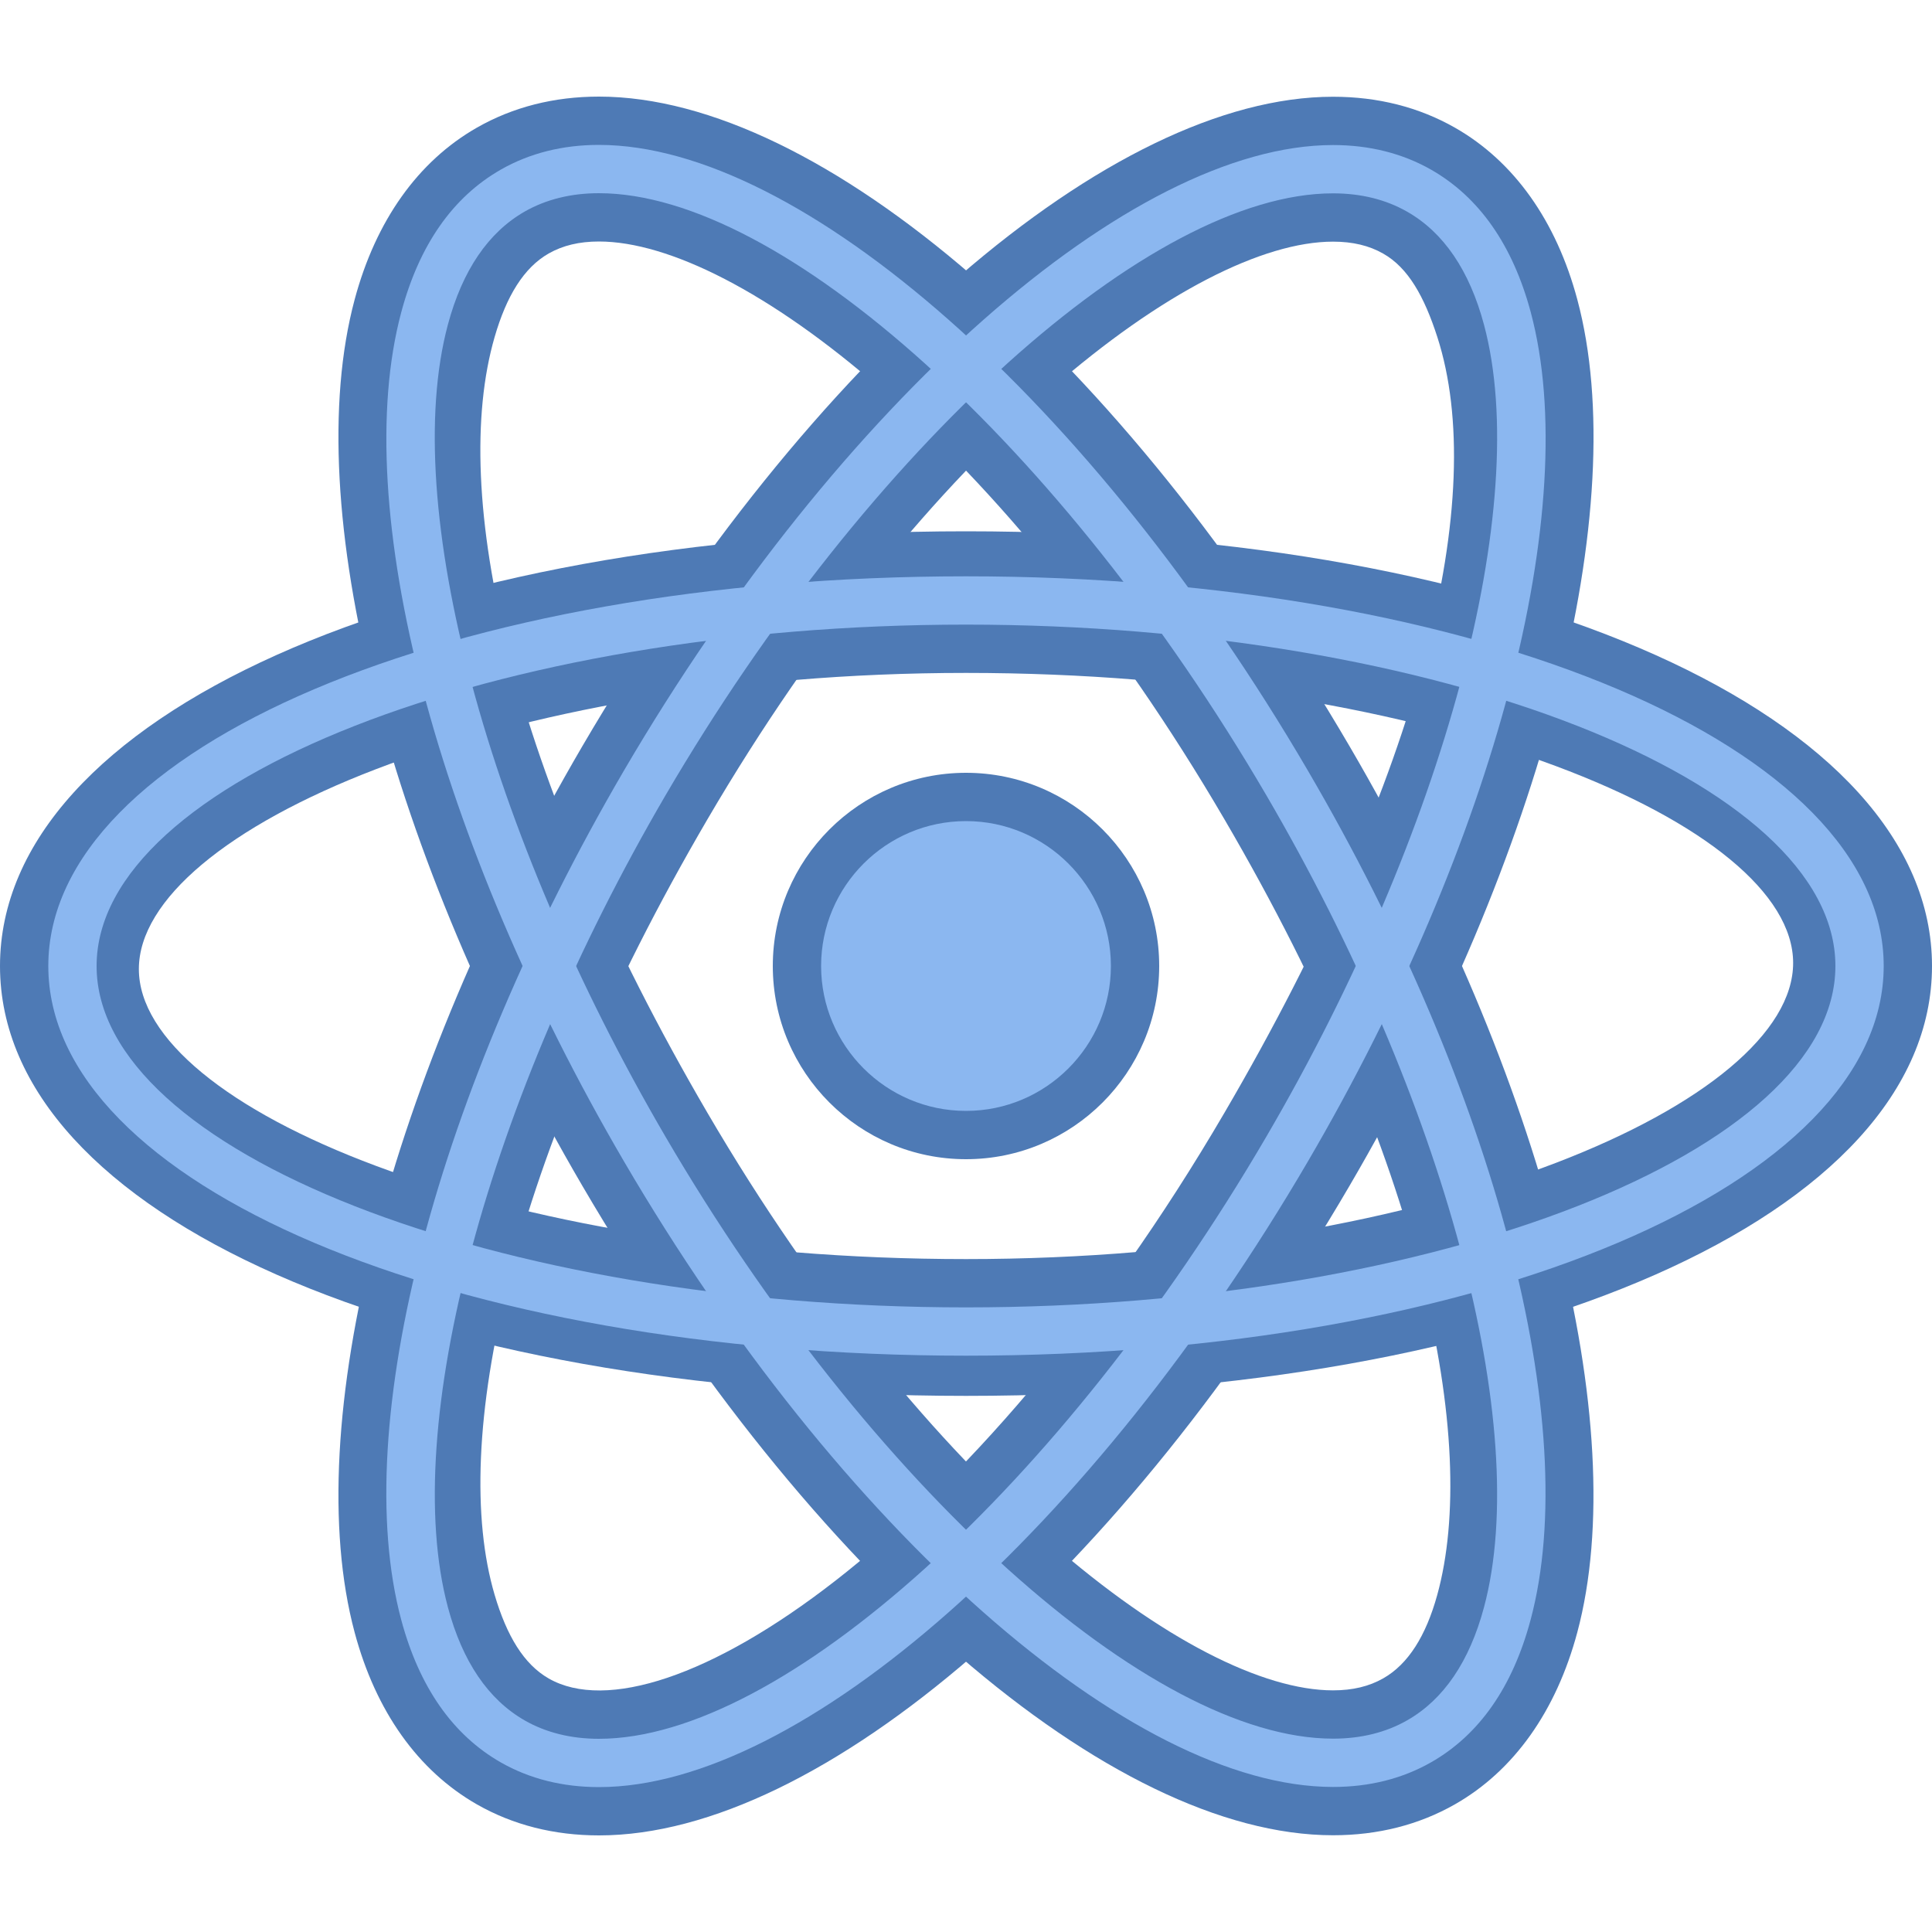
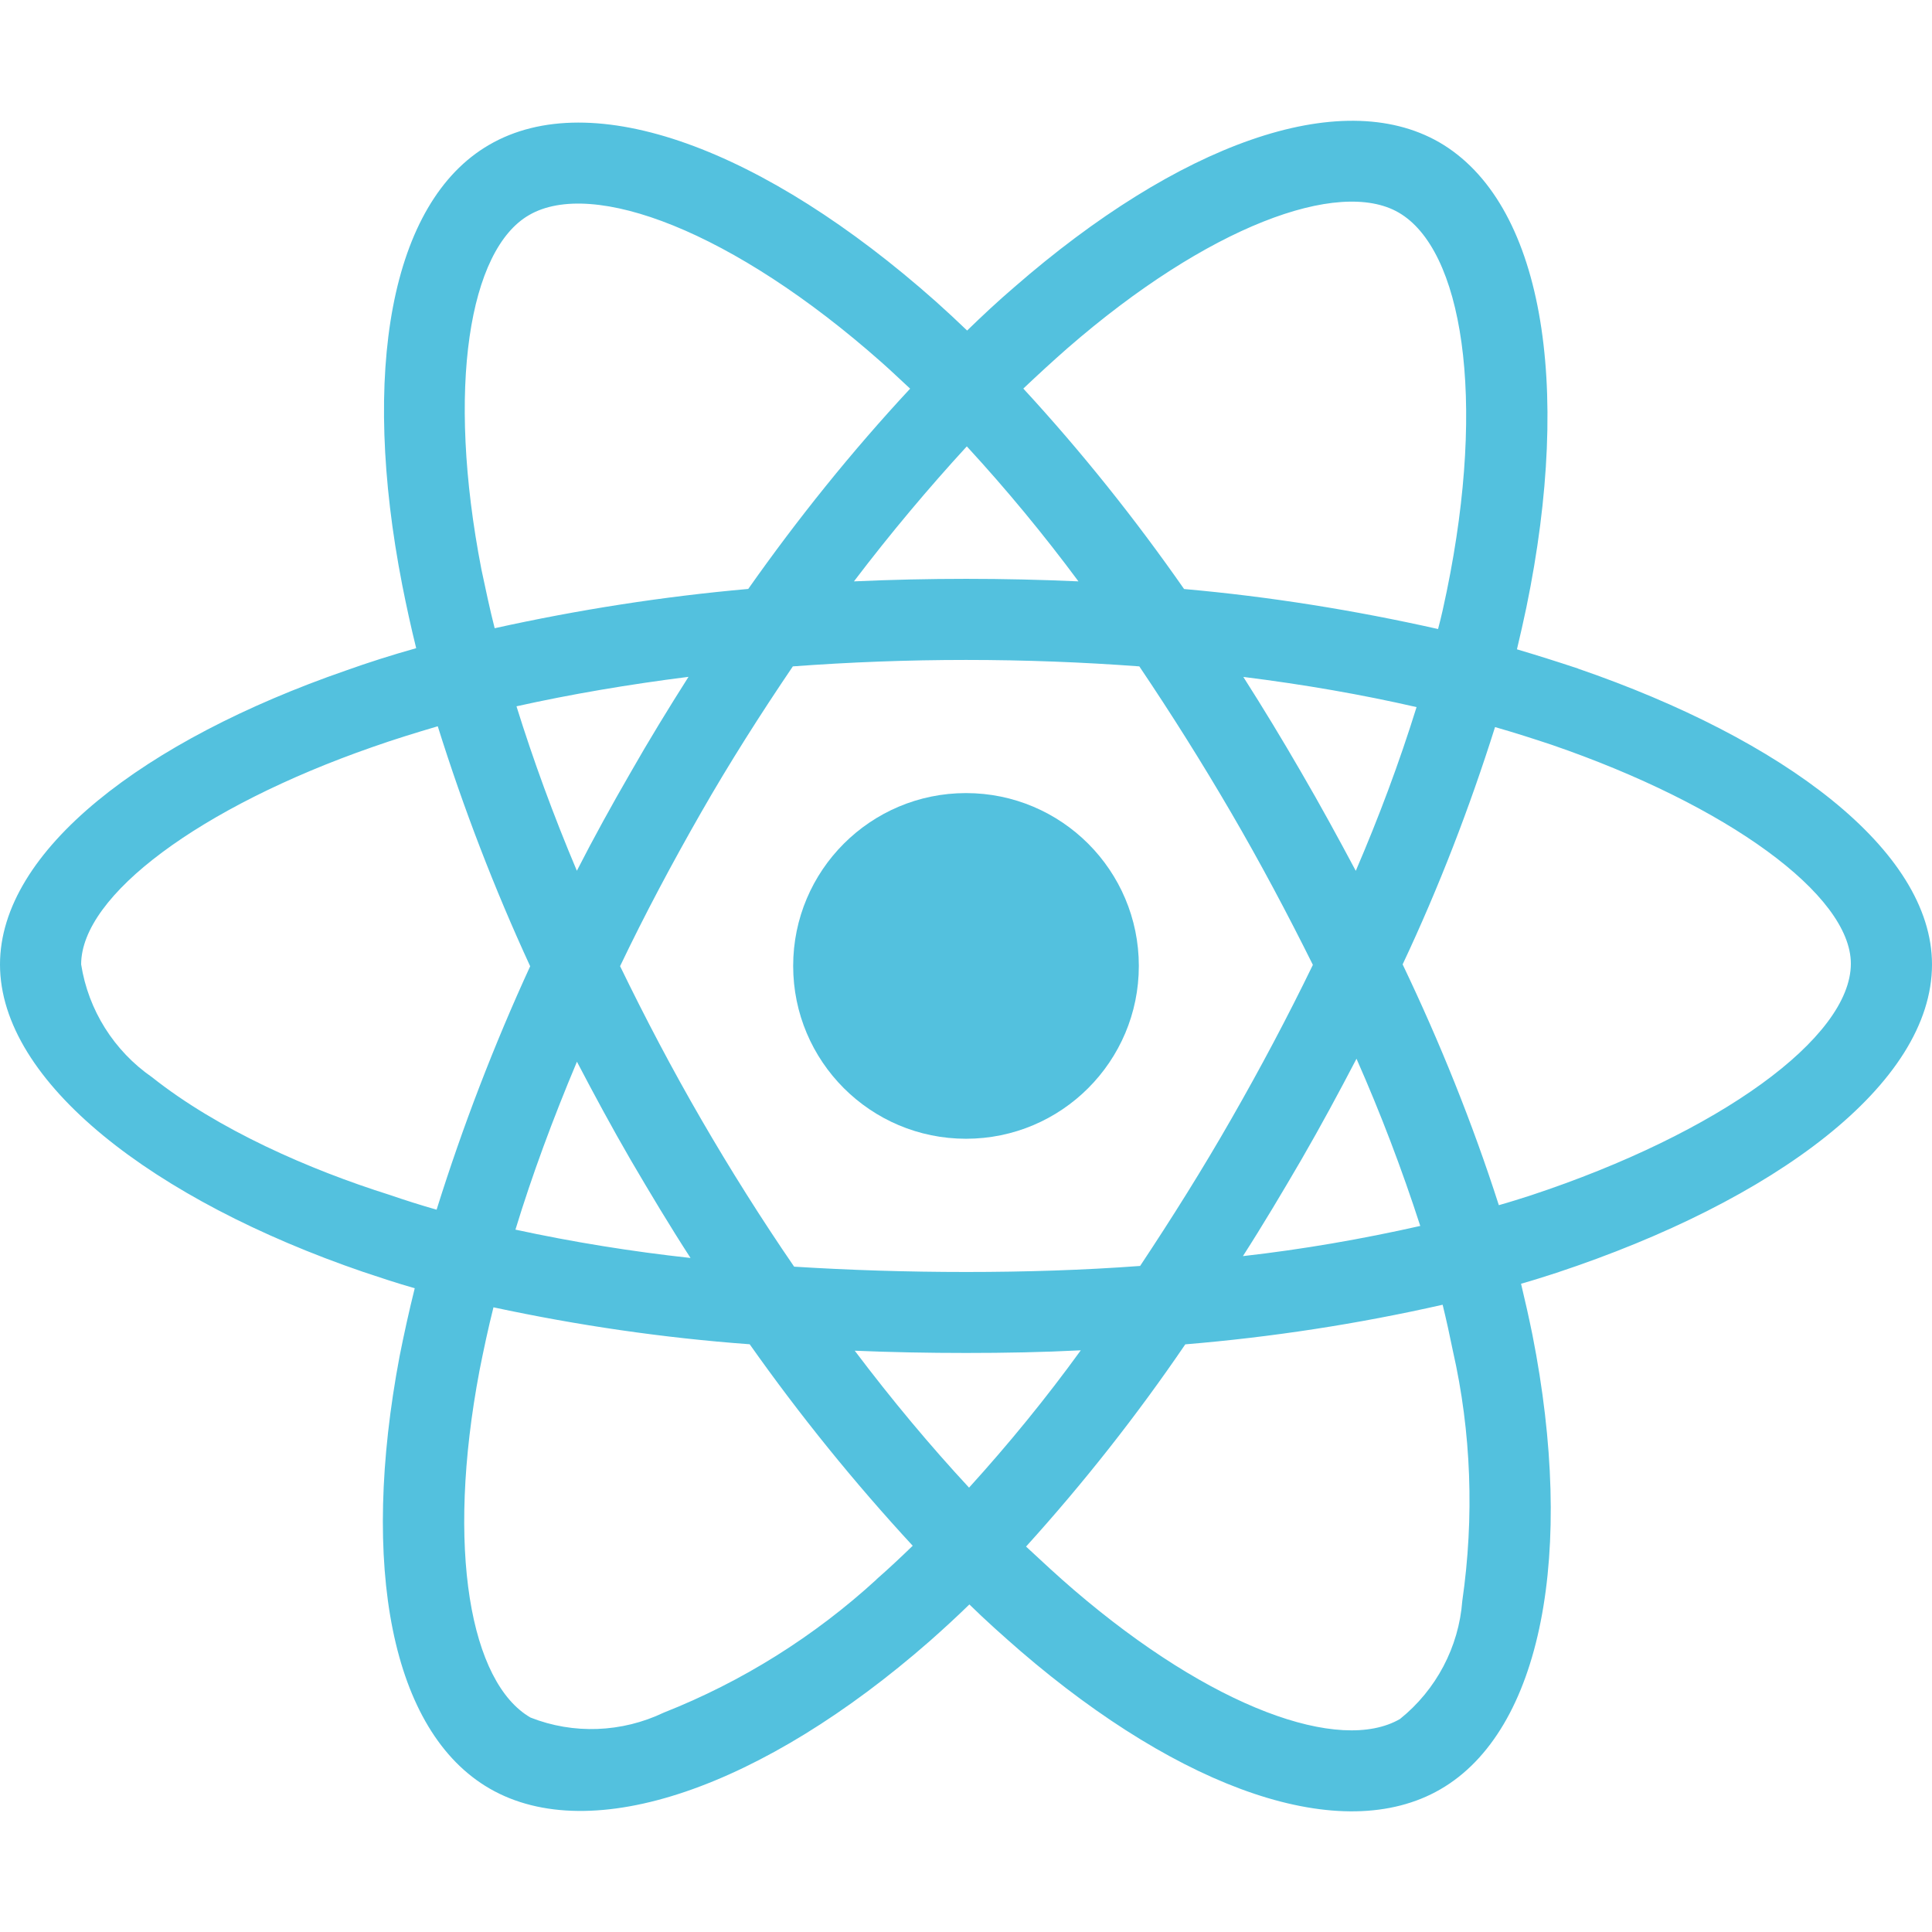
- <svg xmlns="http://www.w3.org/2000/svg" x="0px" y="0px" width="100" height="100" viewBox="0 0 40 40">
-   <path fill="#4e7ab5" d="M20,28.9C8.598,28.9,0,25.17,0,20s8.598-9,20-9s20,3.83,20,9S31.402,28.9,20,28.9z M20,13.932 c-9.729,0-17.125,3.266-17.125,6.131S10.271,26.068,20,26.068s17.125-3.266,17.125-6.131S29.729,13.932,20,13.932z" />
-   <path fill="#4e7ab5" d="M12.402,38C12.401,38,12.402,38,12.402,38c-0.931,0-1.781-0.216-2.528-0.642 c-1.22-0.697-2.095-1.928-2.532-3.562c-1.146-4.282,0.703-11.482,4.713-18.344C16.76,7.407,23.007,2.003,27.599,2.003 c0.93,0,1.78,0.216,2.527,0.642c1.218,0.695,2.094,1.925,2.531,3.558c1.147,4.282-0.703,11.483-4.715,18.345 C23.241,32.594,16.995,38,12.402,38z M27.599,5.003c-2.888,0-8.409,4.193-12.954,11.963c-4.123,7.056-5.332,12.909-4.404,16.054 c0.251,0.849,0.605,1.438,1.121,1.732c2.361,1.348,8.809-2.85,13.991-11.717c4.125-7.057,5.46-12.785,4.406-16.055 c-0.271-0.841-0.604-1.435-1.119-1.728C28.347,5.084,28.006,5.003,27.599,5.003z" />
-   <path fill="#4e7ab5" d="M27.599,37.997C27.599,37.997,27.599,37.997,27.599,37.997c-4.597-0.001-10.843-5.405-15.544-13.449 c-4.01-6.862-5.859-14.063-4.713-18.344C7.779,4.57,8.654,3.339,9.873,2.643C10.621,2.216,11.471,2,12.4,2 c4.595,0,10.84,5.406,15.542,13.452c4.011,6.861,5.86,14.062,4.714,18.345c-0.438,1.633-1.313,2.863-2.53,3.558 C29.379,37.781,28.528,37.997,27.599,37.997z M12.4,5c-0.407,0-0.747,0.082-1.04,0.248c-0.515,0.294-0.874,0.881-1.12,1.732 c-0.928,3.208,0.281,8.999,4.404,16.055c4.541,7.769,10.063,11.962,12.954,11.962l0,0c0.408,0,0.748-0.082,1.041-0.249 c0.514-0.292,0.883-0.876,1.118-1.728c0.867-3.146-0.281-9-4.405-16.055C20.811,9.194,15.29,5,12.4,5z" />
-   <path fill="#8bb7f0" d="M23.5,20c0,1.935-1.565,3.5-3.5,3.5s-3.5-1.565-3.5-3.5s1.565-3.5,3.5-3.5S23.5,18.065,23.5,20z" />
-   <path fill="#4e7ab5" d="M20,24c-2.206,0-4-1.794-4-4s1.794-4,4-4s4,1.794,4,4S22.206,24,20,24z M20,17c-1.654,0-3,1.346-3,3 s1.346,3,3,3s3-1.346,3-3S21.654,17,20,17z" />
-   <path fill="#8bb7f0" d="M20,28.068C9.346,28.068,1,24.524,1,20s8.346-8.068,19-8.068S39,15.476,39,20 S30.654,28.068,20,28.068z M20,12.932c-9.757,0-18,3.237-18,7.068s8.243,7.068,18,7.068S38,23.832,38,20S29.757,12.932,20,12.932z" />
-   <path fill="#8bb7f0" d="M12.402,37C12.401,37,12.402,37,12.402,37c-0.755,0-1.438-0.172-2.033-0.511 c-0.996-0.569-1.689-1.562-2.062-2.952c-1.081-4.037,0.729-10.938,4.61-17.581C17.379,8.33,23.416,3.003,27.599,3.003 c0.754,0,1.438,0.172,2.032,0.511c0.995,0.568,1.688,1.56,2.061,2.948c1.081,4.037-0.729,10.938-4.612,17.582 C22.621,31.672,16.586,37,12.402,37z M27.599,4.003c-3.784,0-9.595,5.239-13.817,12.458c-3.695,6.325-5.507,13.083-4.508,16.818 c0.301,1.123,0.836,1.91,1.592,2.342C11.307,35.872,11.823,36,12.401,36c3.785,0,9.595-5.24,13.814-12.461 c3.697-6.326,5.51-13.085,4.509-16.818c-0.3-1.121-0.835-1.908-1.59-2.338C28.693,4.131,28.177,4.003,27.599,4.003z" />
-   <g>
-     <path fill="#8bb7f0" d="M27.599,36.997C27.599,36.997,27.599,36.997,27.599,36.997c-4.187-0.001-10.224-5.327-14.681-12.953 C9.036,17.401,7.227,10.5,8.308,6.463c0.372-1.39,1.065-2.383,2.062-2.952C10.964,3.172,11.647,3,12.4,3 c4.185,0,10.221,5.328,14.679,12.956c3.883,6.642,5.692,13.543,4.61,17.582c-0.371,1.389-1.064,2.381-2.059,2.948 C29.036,36.825,28.353,36.997,27.599,36.997z M12.4,4c-0.577,0-1.094,0.128-1.535,0.379c-0.756,0.432-1.291,1.219-1.592,2.342 c-0.999,3.734,0.813,10.493,4.508,16.818C18,30.757,23.812,35.996,27.599,35.997l0,0c0.578,0,1.095-0.128,1.536-0.38 c0.754-0.43,1.289-1.217,1.589-2.338c1-3.735-0.812-10.494-4.508-16.818C21.996,9.241,16.187,4,12.4,4z" />
-   </g>
+ <svg xmlns="http://www.w3.org/2000/svg" x="0px" y="0px" width="100" height="100" viewBox="0 0 24 24">
+   <circle cx="12" cy="11.999" r="2.147" fill="#53C1DE" />
+   <path fill="#53C1DE" d="M4.514,15.801c0.211,0.07,0.422,0.141,0.638,0.202c-0.07,0.281-0.131,0.558-0.188,0.844 c-0.492,2.602-0.108,4.664,1.12,5.372c1.266,0.731,3.394-0.019,5.466-1.833c0.164-0.145,0.328-0.295,0.492-0.455 c0.206,0.202,0.422,0.394,0.637,0.581c2.006,1.725,3.989,2.423,5.213,1.716c1.266-0.731,1.678-2.948,1.144-5.648 c-0.042-0.206-0.089-0.417-0.141-0.633c0.15-0.042,0.295-0.089,0.441-0.136C22.041,14.916,24,13.467,24,11.981 c0-1.42-1.847-2.798-4.397-3.675V8.305c-0.253-0.084-0.506-0.164-0.759-0.239c0.042-0.173,0.08-0.347,0.117-0.52 c0.577-2.794,0.197-5.038-1.083-5.779c-1.233-0.708-3.244,0.028-5.278,1.8c-0.202,0.173-0.398,0.356-0.586,0.539 c-0.127-0.122-0.258-0.244-0.389-0.361C9.492,1.851,7.355,1.054,6.075,1.8C4.847,2.513,4.481,4.627,4.997,7.269 c0.052,0.263,0.108,0.52,0.173,0.783C4.87,8.136,4.575,8.23,4.298,8.329C1.795,9.196,0,10.565,0,11.981 C0,13.444,1.912,14.91,4.514,15.801z M10.889,19.62c-0.773,0.708-1.669,1.27-2.644,1.655c-0.52,0.248-1.12,0.272-1.655,0.061 c-0.745-0.431-1.055-2.086-0.633-4.313c0.052-0.262,0.108-0.525,0.173-0.783c1.05,0.225,2.109,0.38,3.183,0.459 c0.619,0.877,1.298,1.716,2.025,2.503c-0.15,0.145-0.3,0.286-0.45,0.417L10.889,19.62z M16.842,10.818 c-0.22-0.413-0.445-0.825-0.68-1.228c-0.23-0.398-0.469-0.792-0.717-1.181c0.755,0.094,1.477,0.22,2.152,0.375 C17.381,9.478,17.128,10.153,16.842,10.818z M16.851,13.152c0.3,0.68,0.563,1.369,0.792,2.077c-0.727,0.164-1.462,0.291-2.203,0.375 c0.253-0.394,0.492-0.797,0.727-1.2C16.406,13.991,16.631,13.574,16.851,13.152z M16.309,11.986 c-0.314,0.647-0.652,1.284-1.012,1.912c-0.356,0.623-0.736,1.228-1.134,1.828c-0.698,0.052-1.425,0.075-2.161,0.075 c-0.736,0-1.448-0.023-2.137-0.066c-0.408-0.595-0.792-1.205-1.153-1.828c-0.361-0.623-0.694-1.256-1.008-1.903H7.702 c0.309-0.647,0.647-1.28,1.003-1.903c0.356-0.623,0.741-1.228,1.144-1.823c0.703-0.052,1.42-0.08,2.152-0.08s1.453,0.028,2.152,0.08 c0.398,0.591,0.778,1.195,1.139,1.814C15.653,10.711,15.99,11.344,16.309,11.986z M7.832,9.599c-0.23,0.398-0.455,0.805-0.666,1.218 c-0.295-0.698-0.544-1.382-0.75-2.043c0.675-0.15,1.392-0.272,2.137-0.366C8.306,8.797,8.062,9.195,7.832,9.599z M7.167,13.189 L7.167,13.189c0.216,0.413,0.436,0.821,0.67,1.224c0.239,0.408,0.483,0.816,0.741,1.214c-0.731-0.08-1.458-0.197-2.175-0.352 C6.609,14.6,6.867,13.902,7.167,13.189z M12.038,18.48L12.038,18.48c-0.478-0.515-0.956-1.086-1.42-1.701 c0.45,0.019,0.914,0.028,1.383,0.028c0.483,0,0.956-0.009,1.425-0.033C12.995,17.369,12.531,17.937,12.038,18.48z M18.165,19.888 L18.165,19.888c-0.043,0.571-0.324,1.105-0.774,1.466c-0.745,0.431-2.334-0.131-4.05-1.603c-0.197-0.169-0.394-0.352-0.595-0.539 c0.717-0.792,1.378-1.631,1.978-2.512c1.073-0.089,2.142-0.253,3.197-0.492c0.047,0.192,0.089,0.384,0.127,0.572 C18.278,17.793,18.315,18.847,18.165,19.888z M18.572,9.032c0.244,0.07,0.478,0.145,0.703,0.22c2.184,0.75,3.717,1.866,3.717,2.719 c0,0.919-1.636,2.105-3.975,2.878c-0.131,0.042-0.262,0.084-0.398,0.122c-0.328-1.022-0.731-2.02-1.195-2.991 C17.874,11.024,18.254,10.039,18.572,9.032z M13.26,4.326L13.26,4.326c1.745-1.518,3.371-2.113,4.112-1.687 c0.792,0.455,1.097,2.292,0.6,4.706c-0.033,0.159-0.066,0.314-0.108,0.469c-1.041-0.234-2.095-0.403-3.155-0.497 C14.1,6.444,13.434,5.61,12.712,4.827C12.895,4.654,13.073,4.49,13.26,4.326z M12.01,5.545c0.492,0.534,0.956,1.096,1.387,1.677 c-0.928-0.042-1.861-0.042-2.789,0C11.067,6.618,11.541,6.056,12.01,5.545z M6.572,2.672C7.36,2.213,9.108,2.869,10.95,4.5 c0.117,0.103,0.234,0.216,0.356,0.328C10.579,5.61,9.909,6.444,9.295,7.316C8.236,7.41,7.186,7.574,6.145,7.804 C6.084,7.565,6.033,7.321,5.981,7.077C5.54,4.808,5.831,3.098,6.572,2.672z M4.627,9.28c0.267-0.094,0.539-0.178,0.811-0.258 c0.319,1.017,0.703,2.016,1.148,2.981c-0.45,0.98-0.839,1.992-1.162,3.023l-0.001,0.001c-0.197-0.056-0.389-0.117-0.581-0.183 c-0.998-0.314-2.133-0.811-2.953-1.462c-0.473-0.328-0.792-0.834-0.881-1.402C1.008,11.122,2.489,10.025,4.627,9.28z" />
</svg>
